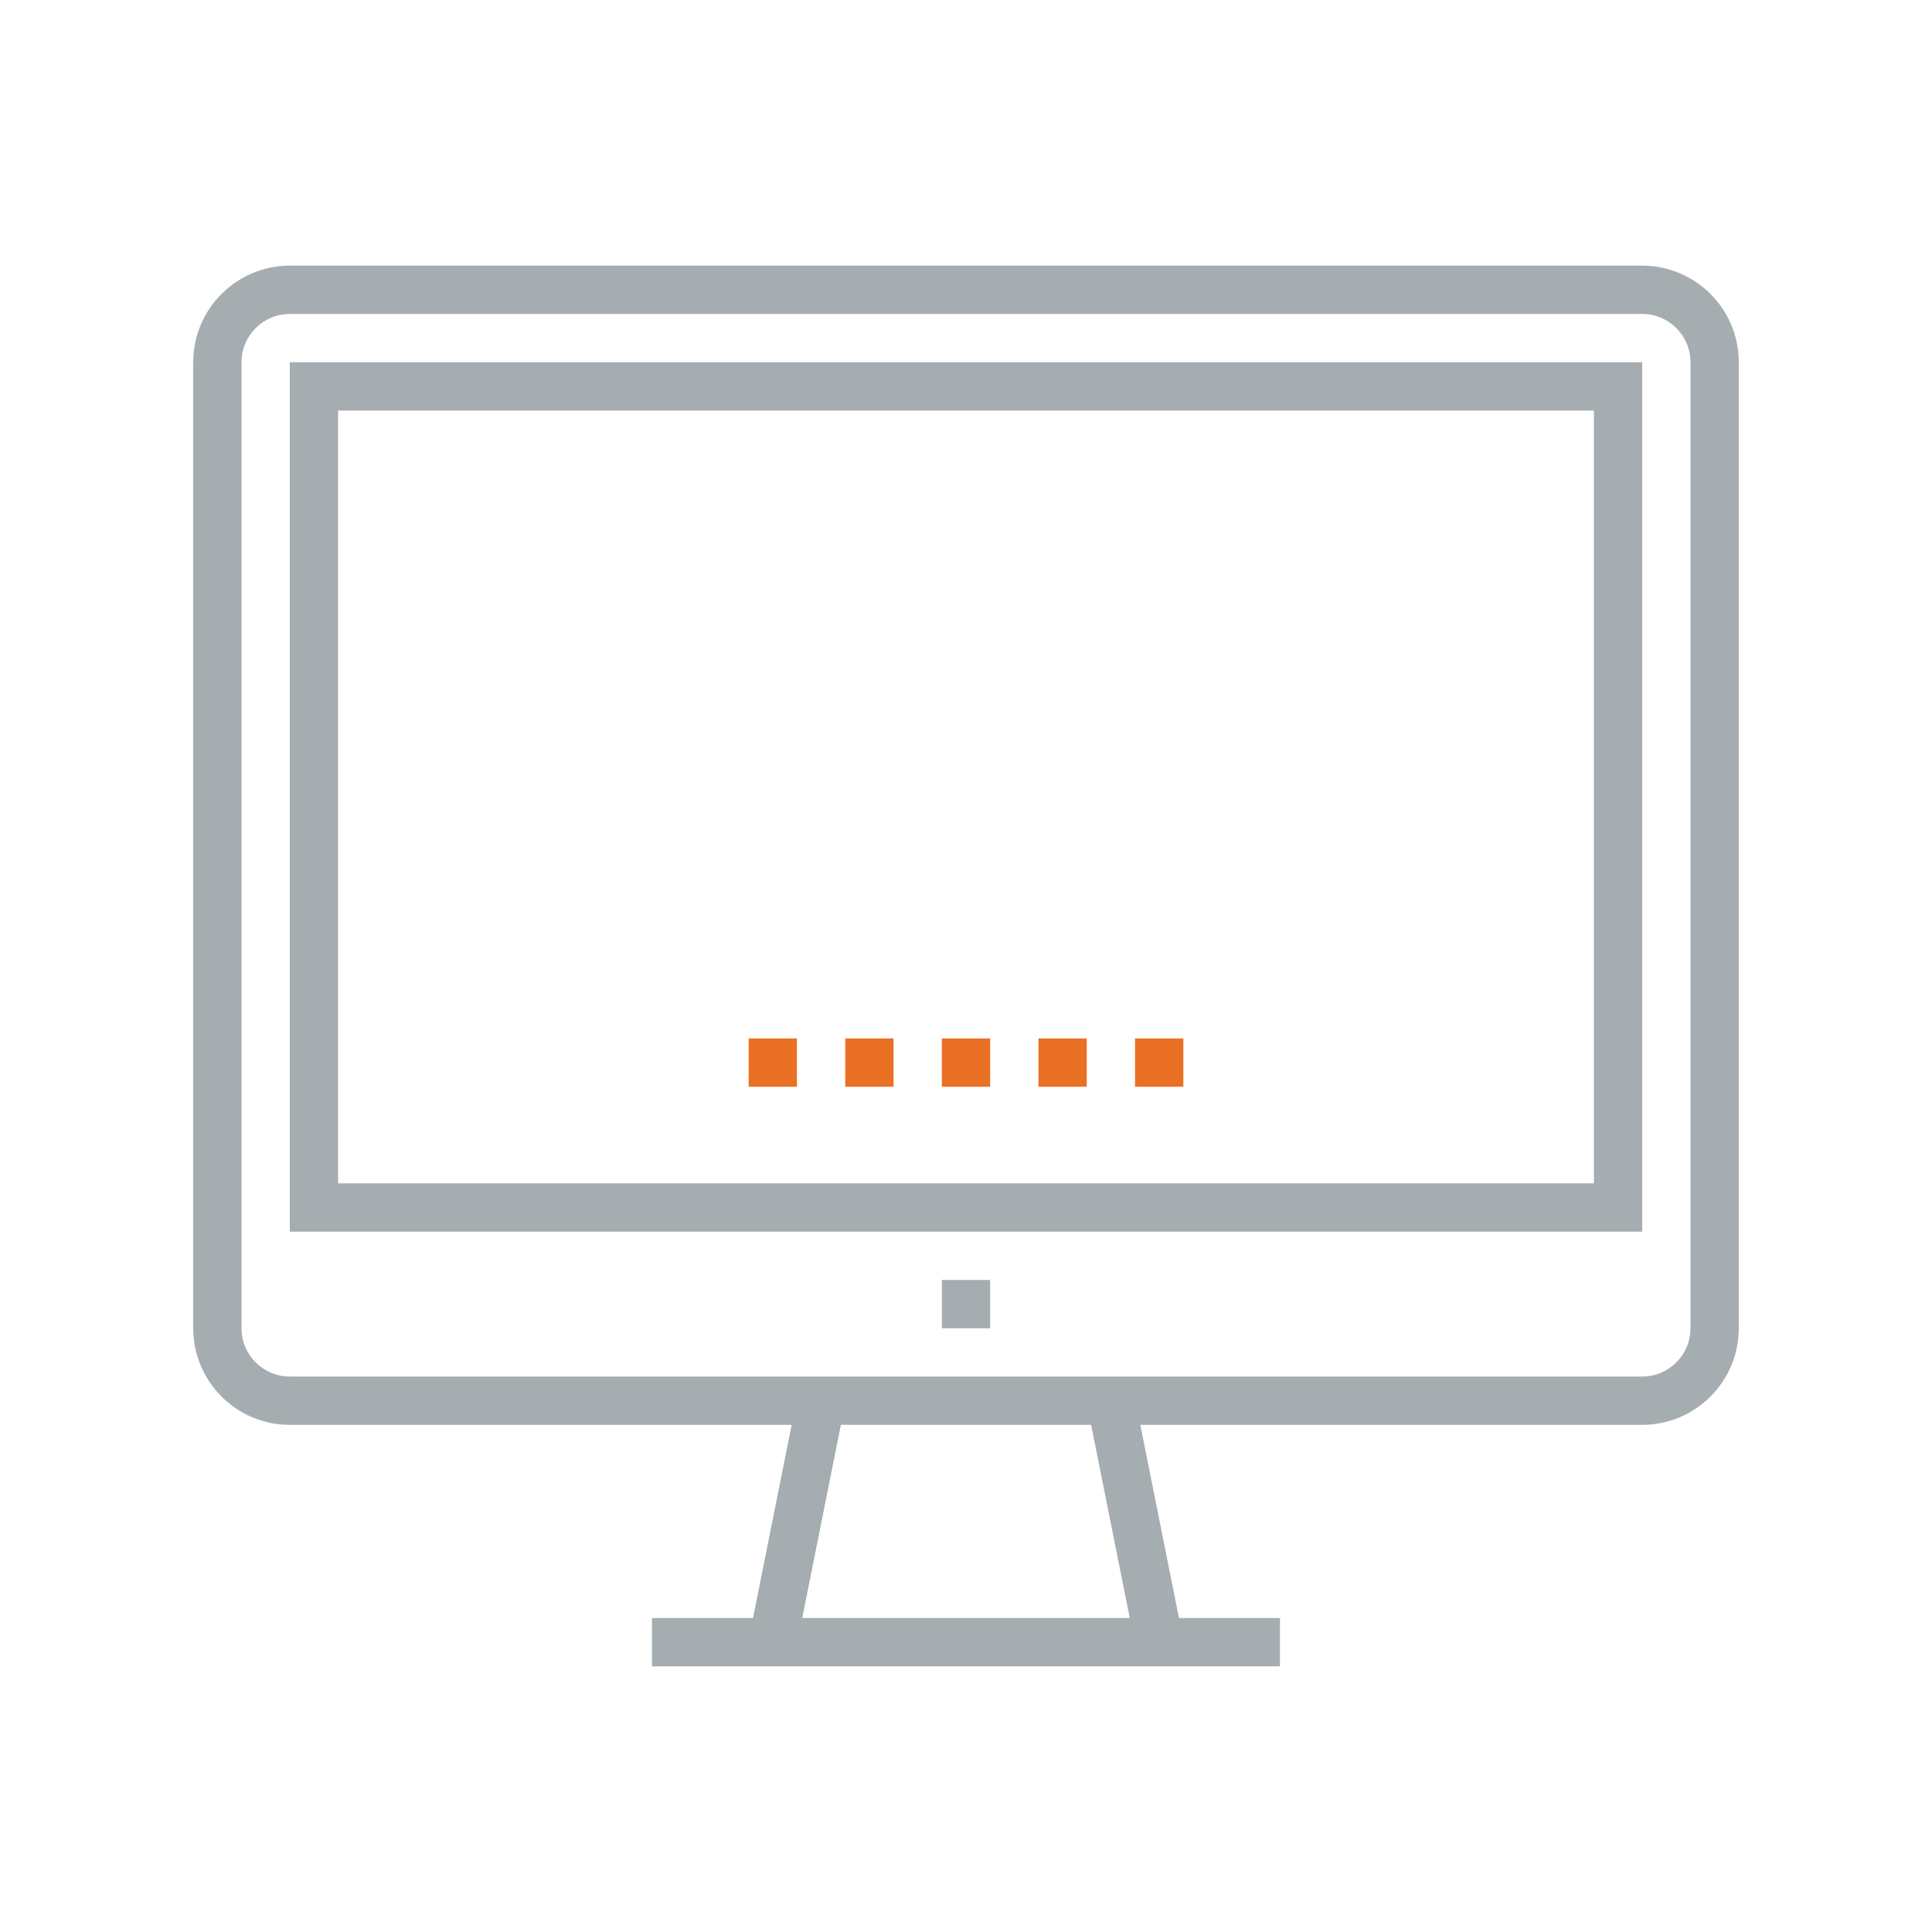
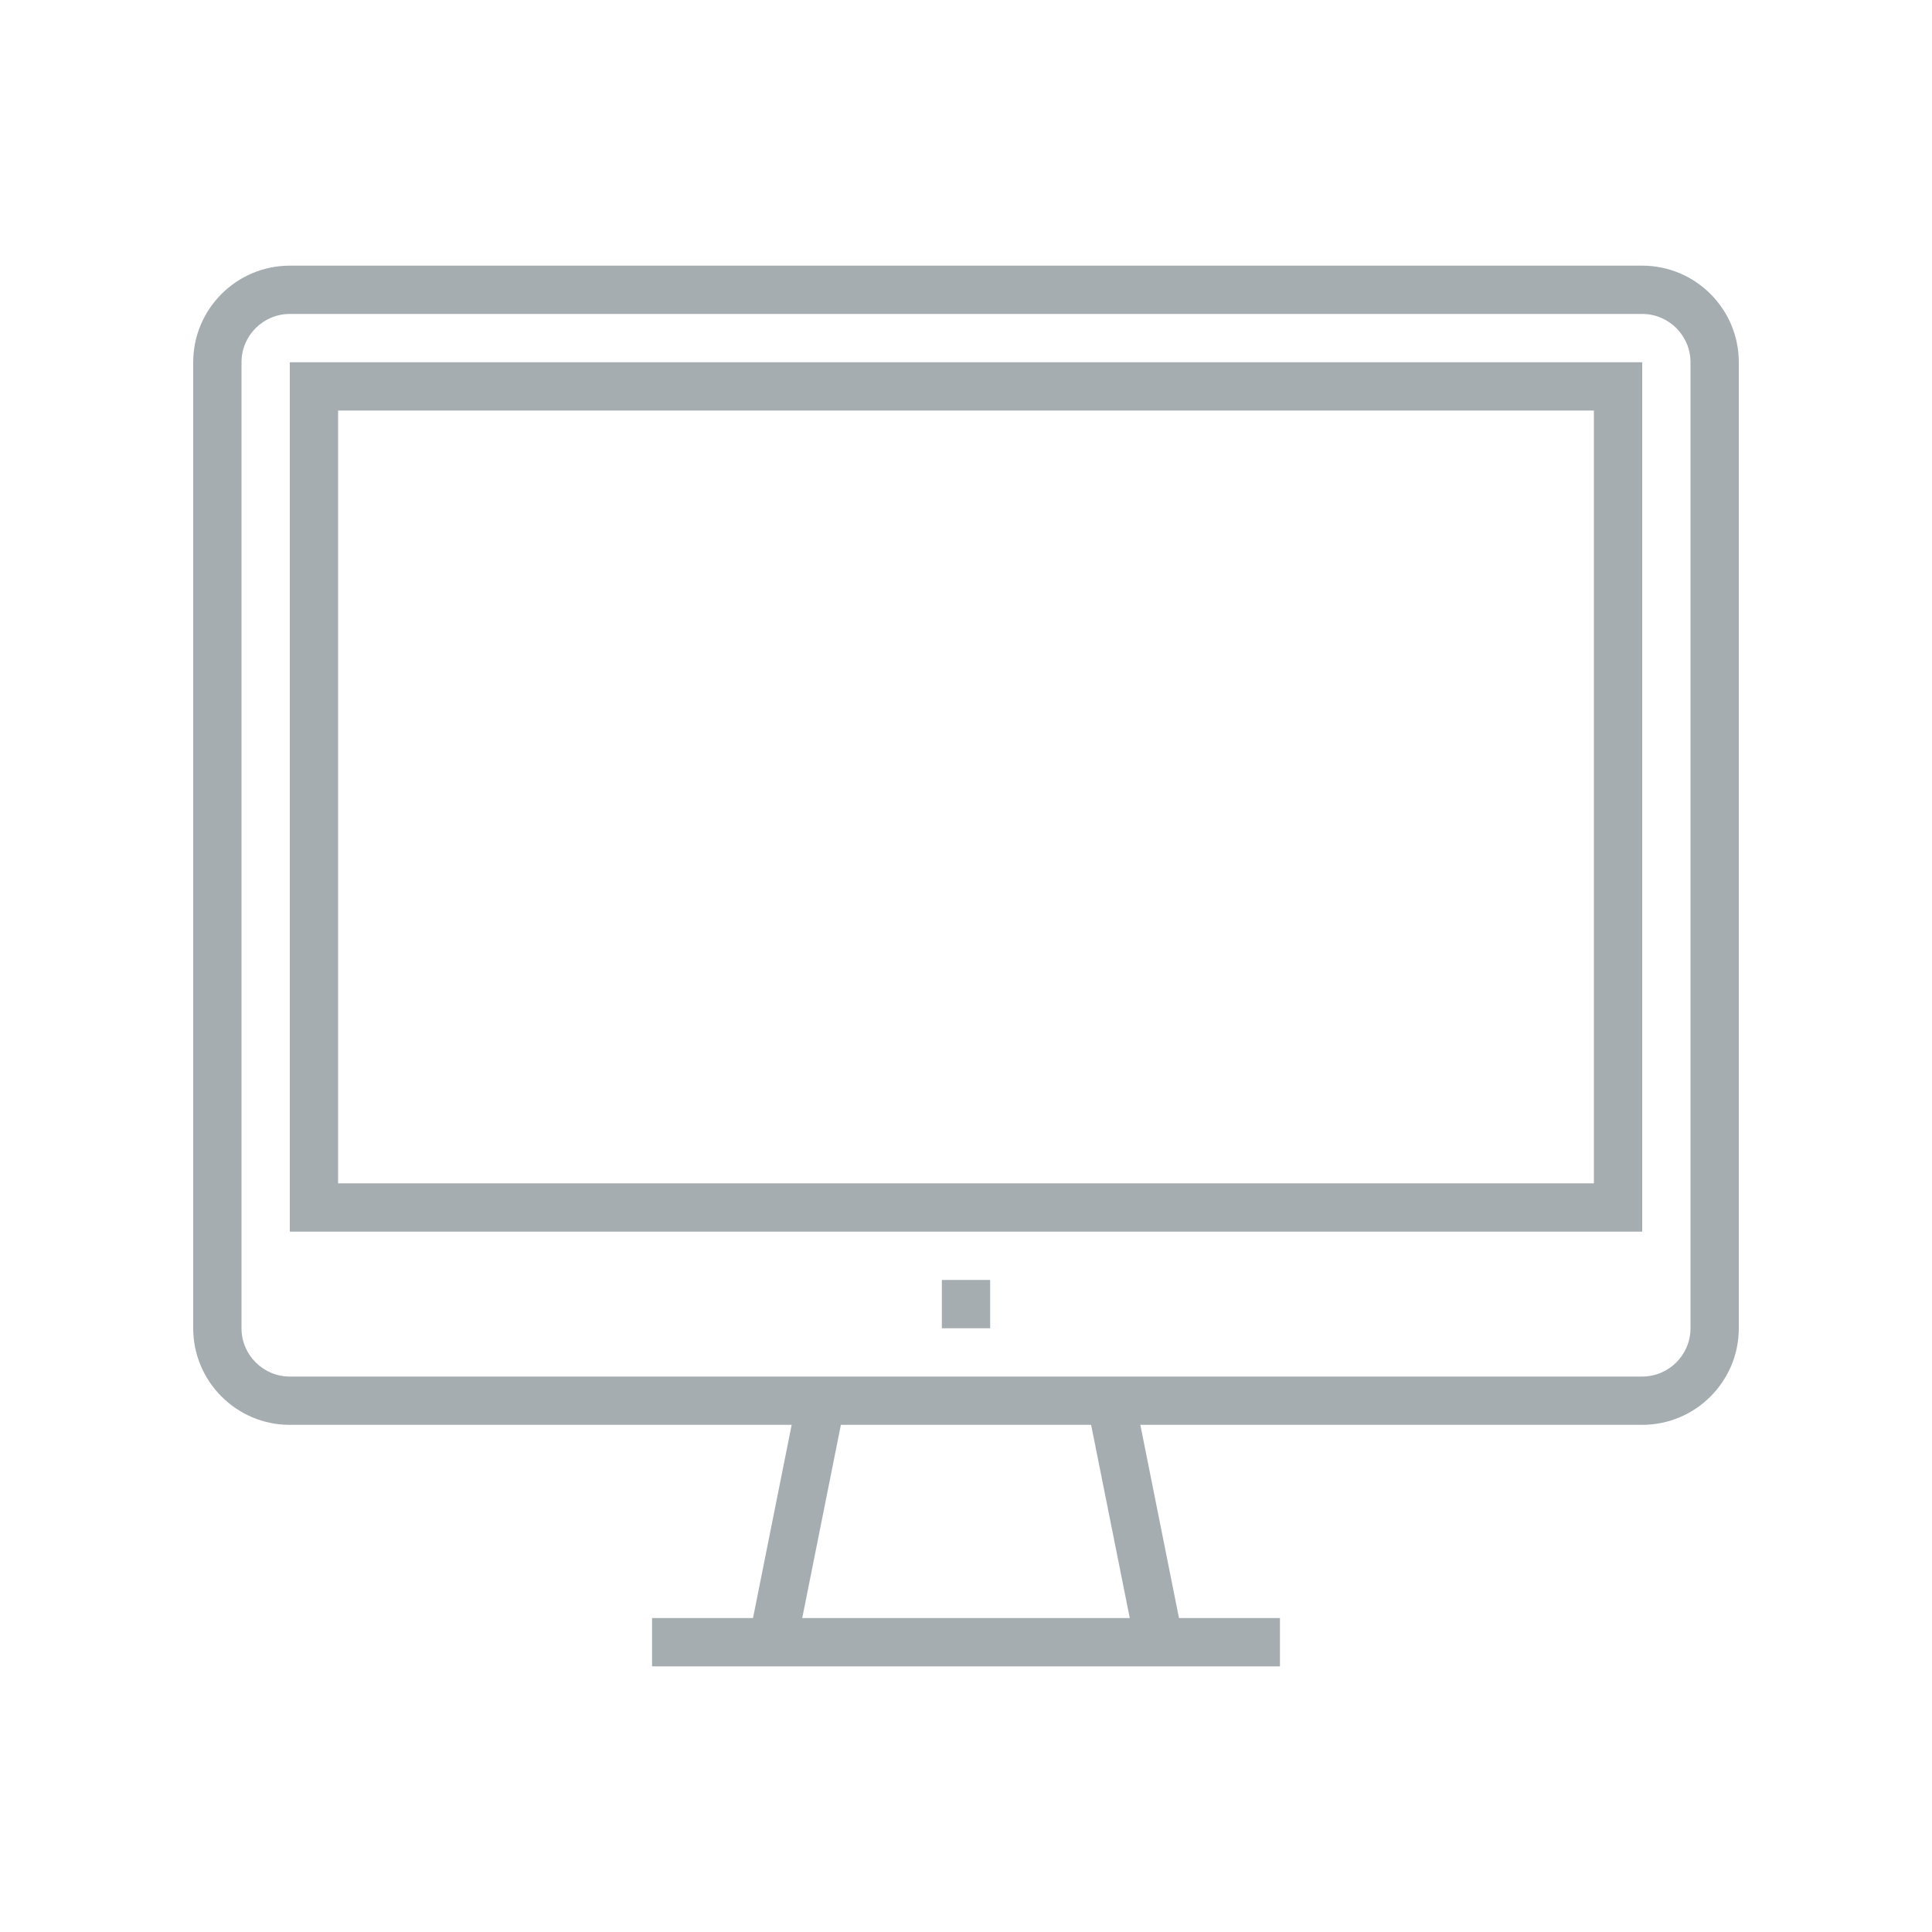
<svg xmlns="http://www.w3.org/2000/svg" width="80px" height="80px" viewBox="0 0 80 80" version="1.1">
  <g id="Icons/Illustrative-Icons/Screen-display" stroke="none" stroke-width="1" fill="none" fill-rule="evenodd">
    <g id="Group-2" transform="translate(8, 11)">
      <path d="M4,2 C2.897,2 2,2.897 2,4 L2,44 C2,45.103 2.897,46 4,46 L60,46 C61.103,46 62,45.103 62,44 L62,4 C62,2.897 61.103,2 60,2 L4,2 Z M60,48 L4,48 C1.794,48 0,46.206 0,44 L0,4 C0,1.794 1.794,0 4,0 L60,0 C62.206,0 64,1.794 64,4 L64,44 C64,46.206 62.206,48 60,48 L60,48 Z" id="Fill-68" fill="#A5ADB1" />
      <polyline id="Fill-69" fill="#A5ADB1" points="39.02 57.196 37.02 47.196 38.98 46.804 40.98 56.804 39.02 57.196" />
      <polyline id="Fill-70" fill="#A5ADB1" points="24.98 57.196 23.02 56.804 25.02 46.804 26.98 47.196 24.98 57.196" />
      <polygon id="Fill-71" fill="#A5ADB1" points="19 58 45 58 45 56 19 56" />
      <polygon id="Fill-72" fill="#A5ADB1" points="31 44 33 44 33 42 31 42" />
-       <polygon id="Fill-73" fill="#E97025" points="31 34 33 34 33 32 31 32" />
-       <polygon id="Fill-74" fill="#E97025" points="35 34 37 34 37 32 35 32" />
-       <polygon id="Fill-75" fill="#E97025" points="39 34 41 34 41 32 39 32" />
-       <polygon id="Fill-76" fill="#E97025" points="27 34 29 34 29 32 27 32" />
-       <polygon id="Fill-77" fill="#E97025" points="23 34 25 34 25 32 23 32" />
+       <polygon id="Fill-73" class="fi-icon-illustative-highlight-fill" points="31 34 33 34 33 32 31 32" />
+       <polygon id="Fill-74" class="fi-icon-illustative-highlight-fill" points="35 34 37 34 37 32 35 32" />
+       <polygon id="Fill-75" class="fi-icon-illustative-highlight-fill" points="39 34 41 34 41 32 39 32" />
+       <polygon id="Fill-76" class="fi-icon-illustative-highlight-fill" points="27 34 29 34 29 32 27 32" />
+       <polygon id="Fill-77" class="fi-icon-illustative-highlight-fill" points="23 34 25 34 25 32 23 32" />
      <path d="M6,38 L58,38 L58,6 L6,6 L6,38 Z M4,40 L60,40 L60,4 L4,4 L4,40 Z" id="Fill-78" fill="#A5ADB1" />
    </g>
    <rect id="bounding-box" x="0" y="0" width="80" height="80" />
  </g>
</svg>
